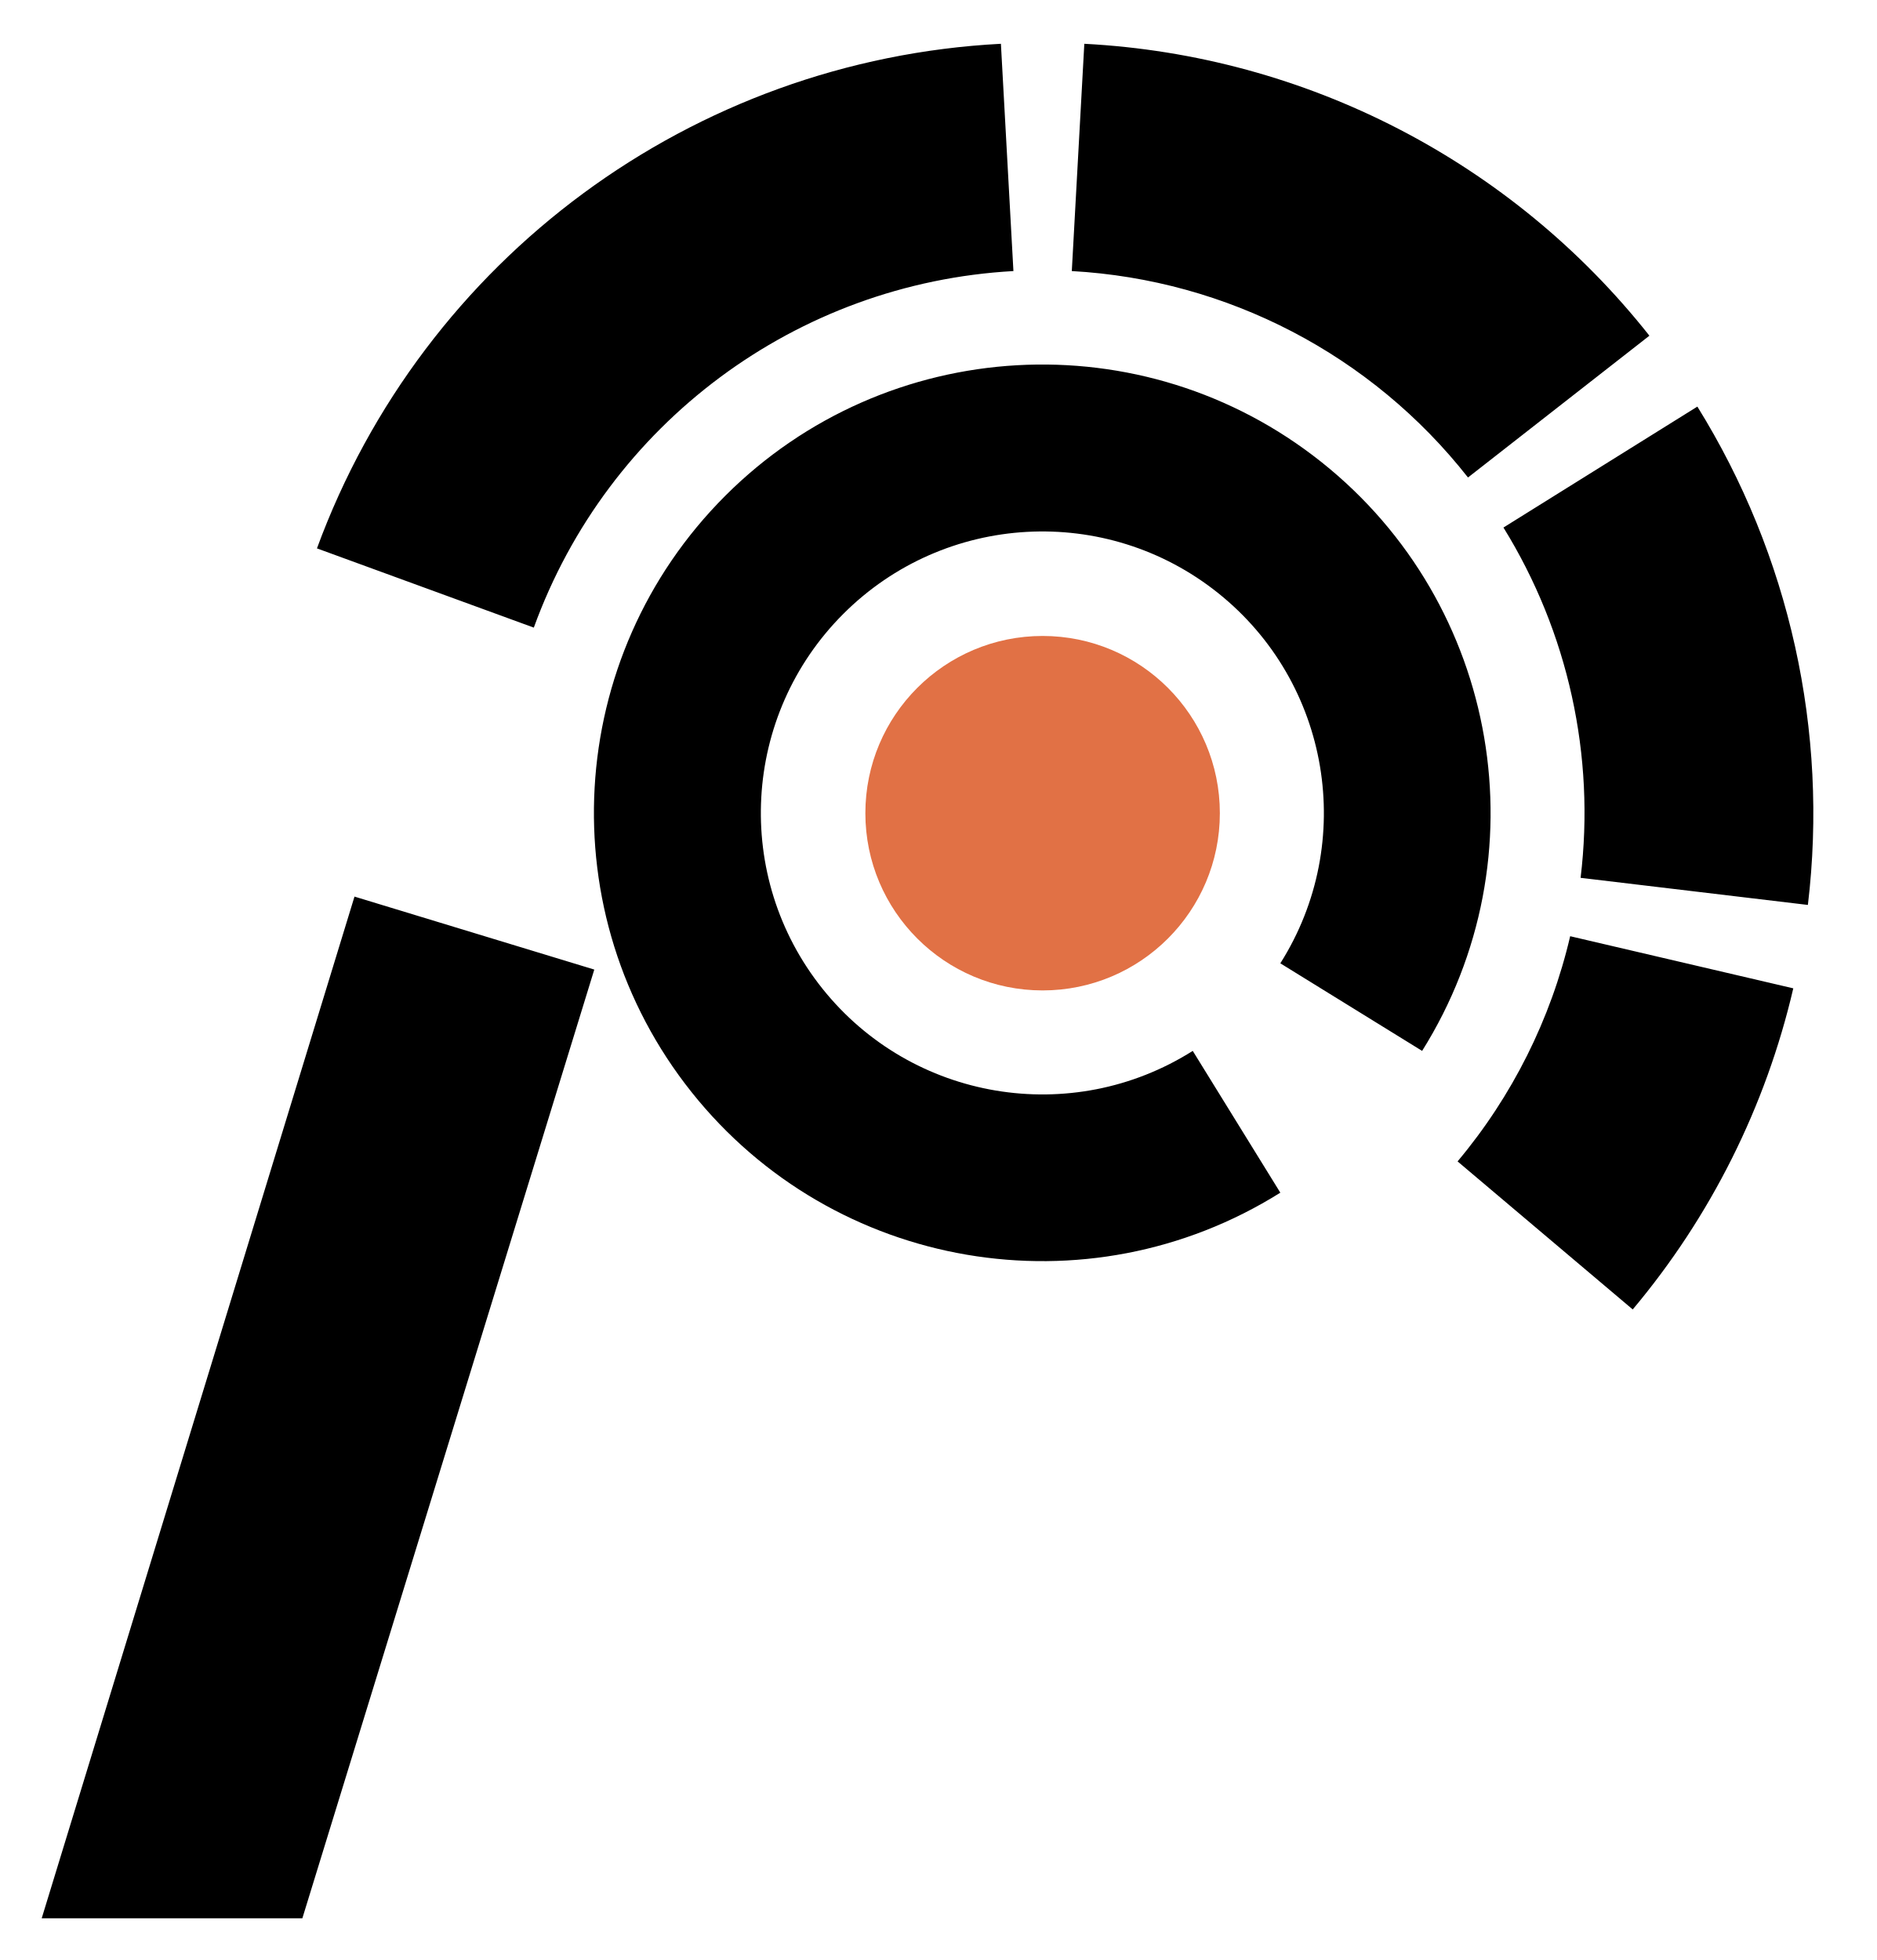
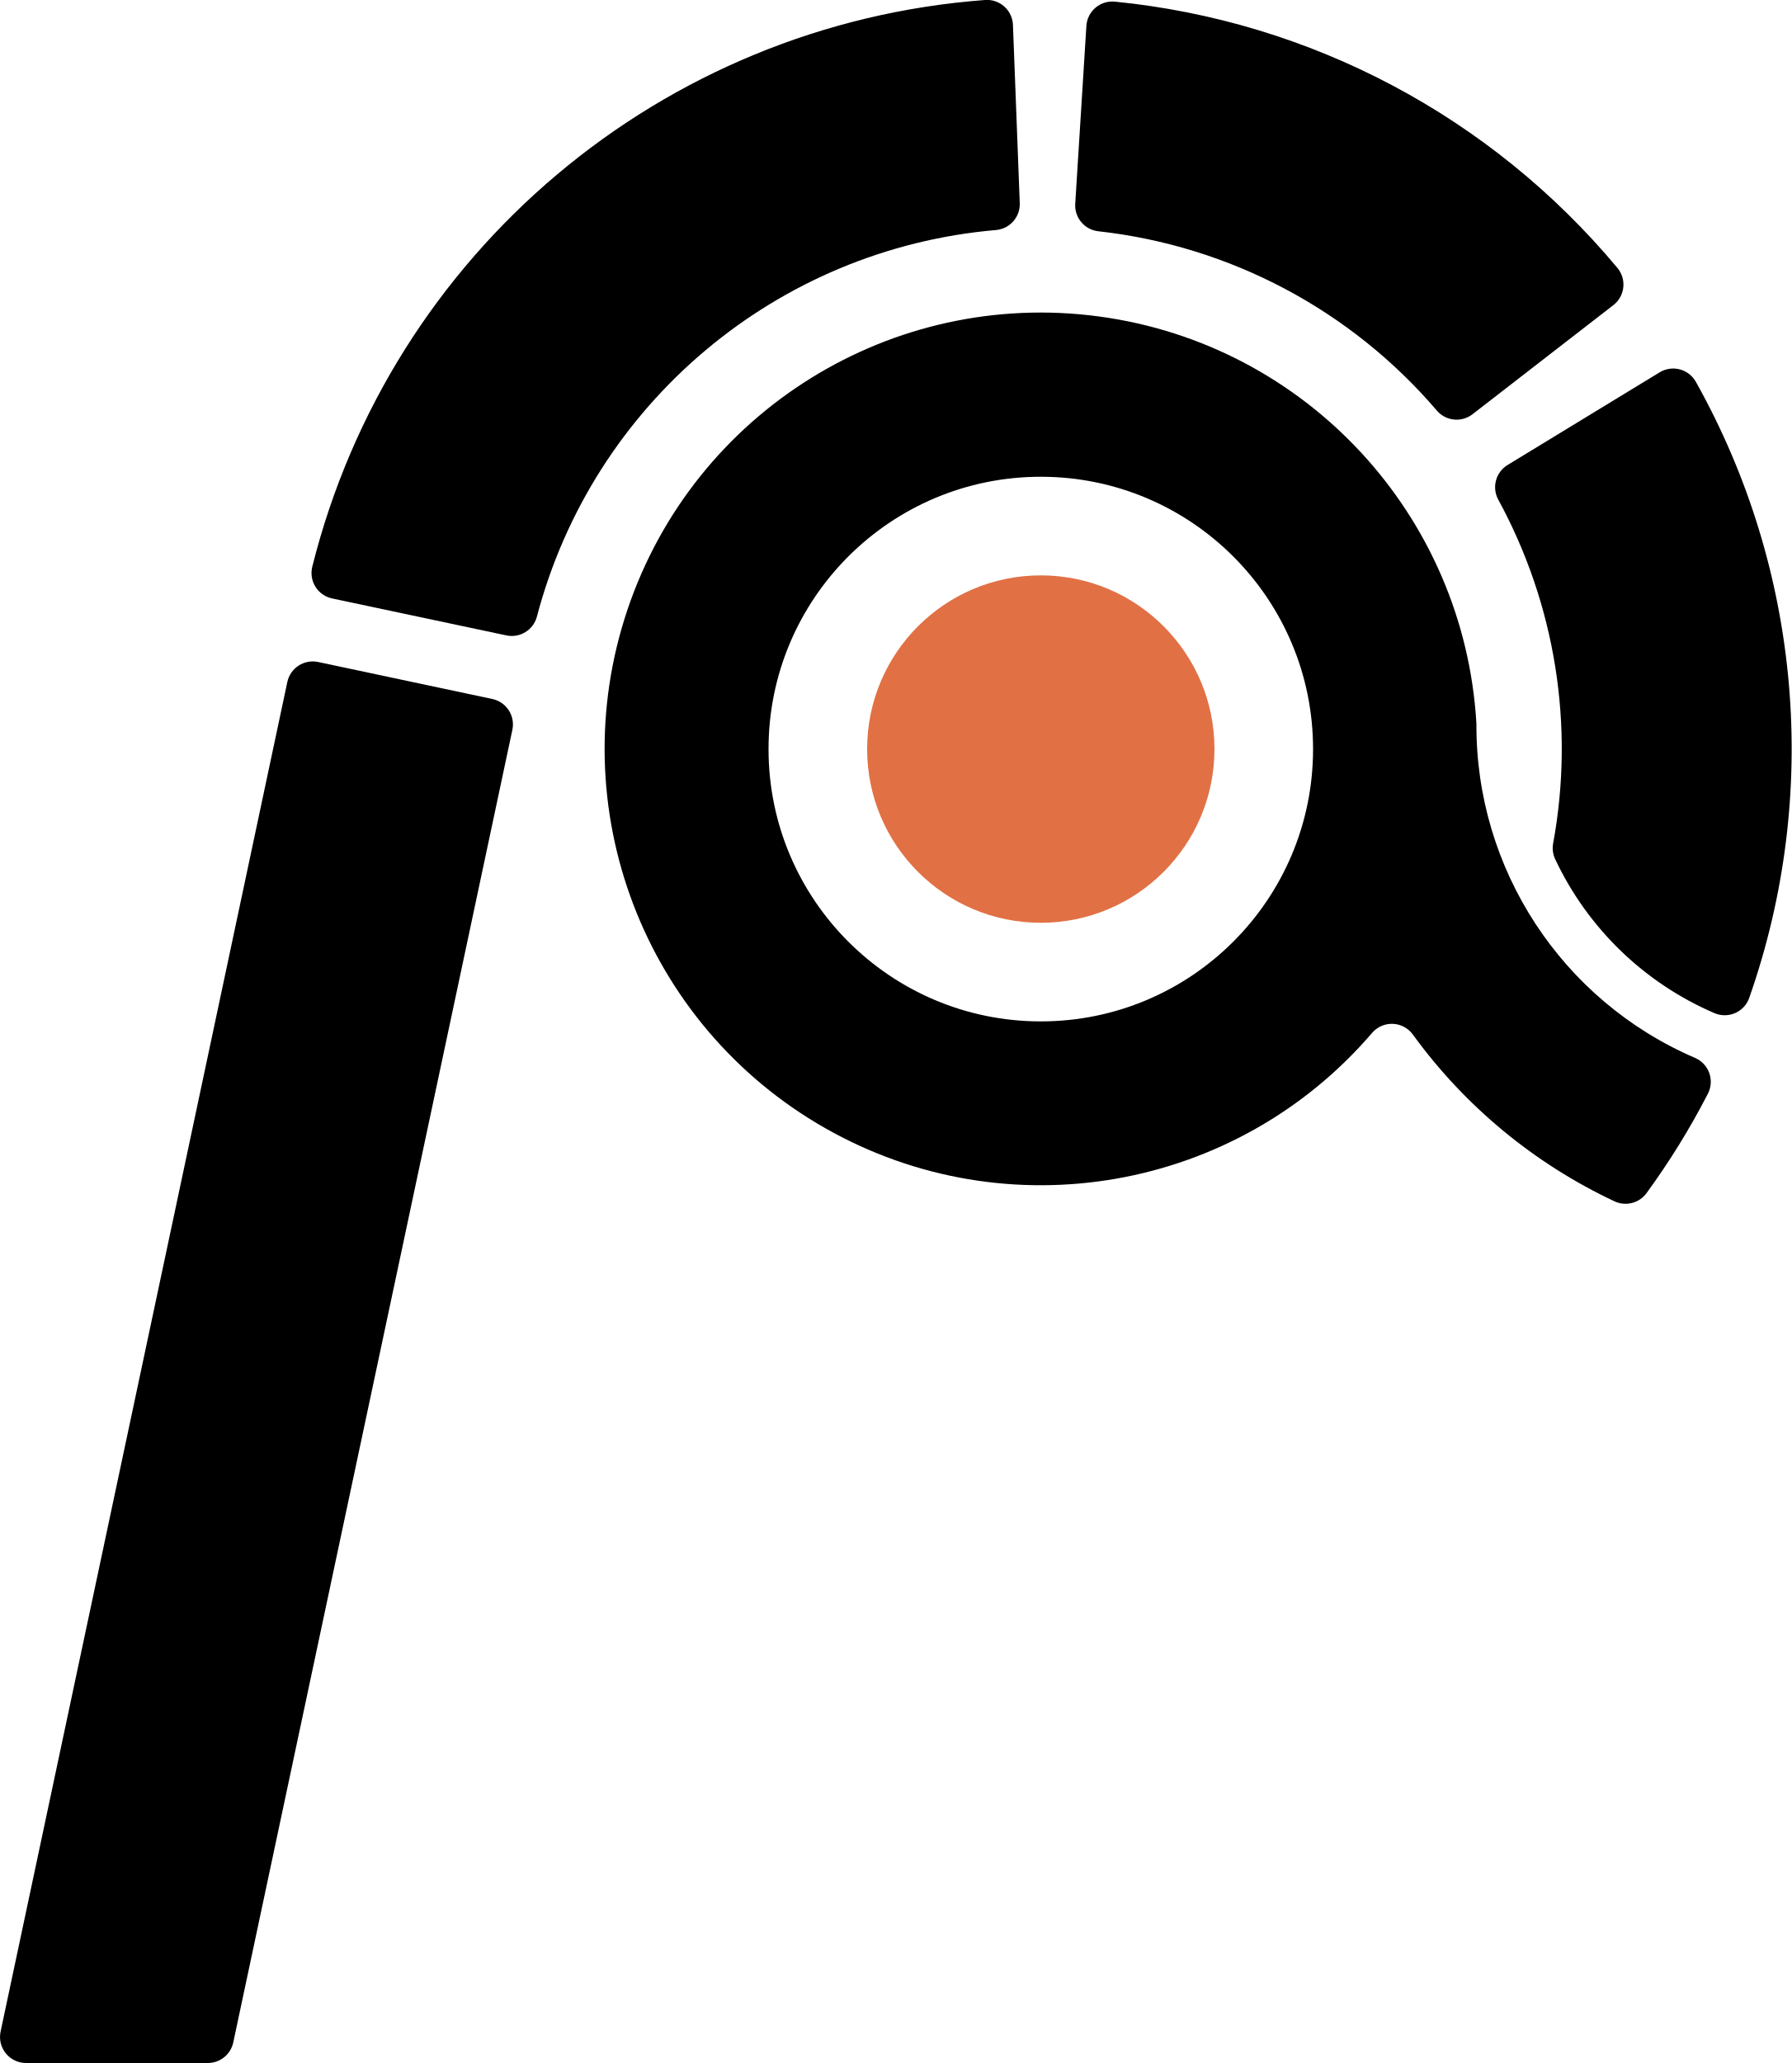
- <svg xmlns="http://www.w3.org/2000/svg" viewBox="8 1 90 94" id="p-mark">
-   <path fill="currentColor" d="M23.2 27.3A37 37 0 0 1 56.0 3.1L56.6 14.0A26 26 0 0 0 33.6 31.1ZM60.0 3.1A37 37 0 0 1 87.1 17.1L78.4 23.9A26 26 0 0 0 59.4 14.0ZM89.4 20.5A37 37 0 0 1 94.7 44.4L83.8 43.1A26 26 0 0 0 80.1 26.3ZM94.0 48.4A37 37 0 0 1 86.3 63.8L77.9 56.7A26 26 0 0 0 83.3 45.9ZM69.4 58.2A21.5 21.5 0 1 1 76.2 51.4L69.4 47.2A13.5 13.5 0 1 0 65.2 51.4ZM25 44 36.5 47.5 22.5 93 10 93Z" />
-   <circle cx="58" cy="40" r="8.5" fill="#e17145" />
+ <svg xmlns="http://www.w3.org/2000/svg" viewBox="0 0 86.86 100" id="p-mark">
+   <path fill="currentColor" fill-rule="evenodd" d="M13.93 33.06L0.03 98.47A1.26 1.26 0 0 0 1.26 100L10.08 100A1.26 1.26 0 0 0 11.31 99L24.84 35.38A1.26 1.26 0 0 0 23.86 33.88L15.43 32.09A1.26 1.26 0 0 0 13.93 33.06ZM24.55 30.8L16.11 29.01A1.26 1.26 0 0 1 15.14 27.47A36.41 36.41 0 0 1 47.75 0A1.26 1.26 0 0 1 49.11 1.21L49.44 9.84A1.26 1.26 0 0 1 48.29 11.15A25.26 25.26 0 0 0 26.03 29.89A1.26 1.26 0 0 1 24.55 30.8ZM71.39 20.08L78.22 14.79A1.26 1.26 0 0 0 78.41 12.98A36.41 36.41 0 0 0 54.06 0.08A1.26 1.26 0 0 0 52.67 1.26L52.13 9.87A1.26 1.26 0 0 0 53.25 11.21A25.26 25.26 0 0 1 69.66 19.9A1.26 1.26 0 0 0 71.39 20.08ZM73.09 22.54L80.46 18.05A1.26 1.26 0 0 1 82.22 18.51A36.41 36.41 0 0 1 84.81 48.36A1.26 1.26 0 0 1 83.12 49.11A15.15 15.15 0 0 1 75.4 41.65A1.26 1.26 0 0 1 75.3 40.88A25.26 25.26 0 0 0 72.64 24.22A1.26 1.26 0 0 1 73.09 22.54ZM78.27 58.23A1.26 1.26 0 0 0 79.83 57.83A36.41 36.41 0 0 0 82.8 53.02A1.26 1.26 0 0 0 82.18 51.28A17.53 17.53 0 0 1 71.58 35.08A21.15 21.15 0 1 0 66.52 50.07A1.26 1.26 0 0 1 68.5 50.15A25.46 25.46 0 0 0 78.27 58.23ZM63.66 36.31A13.2 13.2 0 1 0 37.26 36.31A13.2 13.2 0 1 0 63.66 36.31Z" />
+   <circle cx="50.46" cy="36.31" r="8.42" fill="#e17145" />
</svg>
